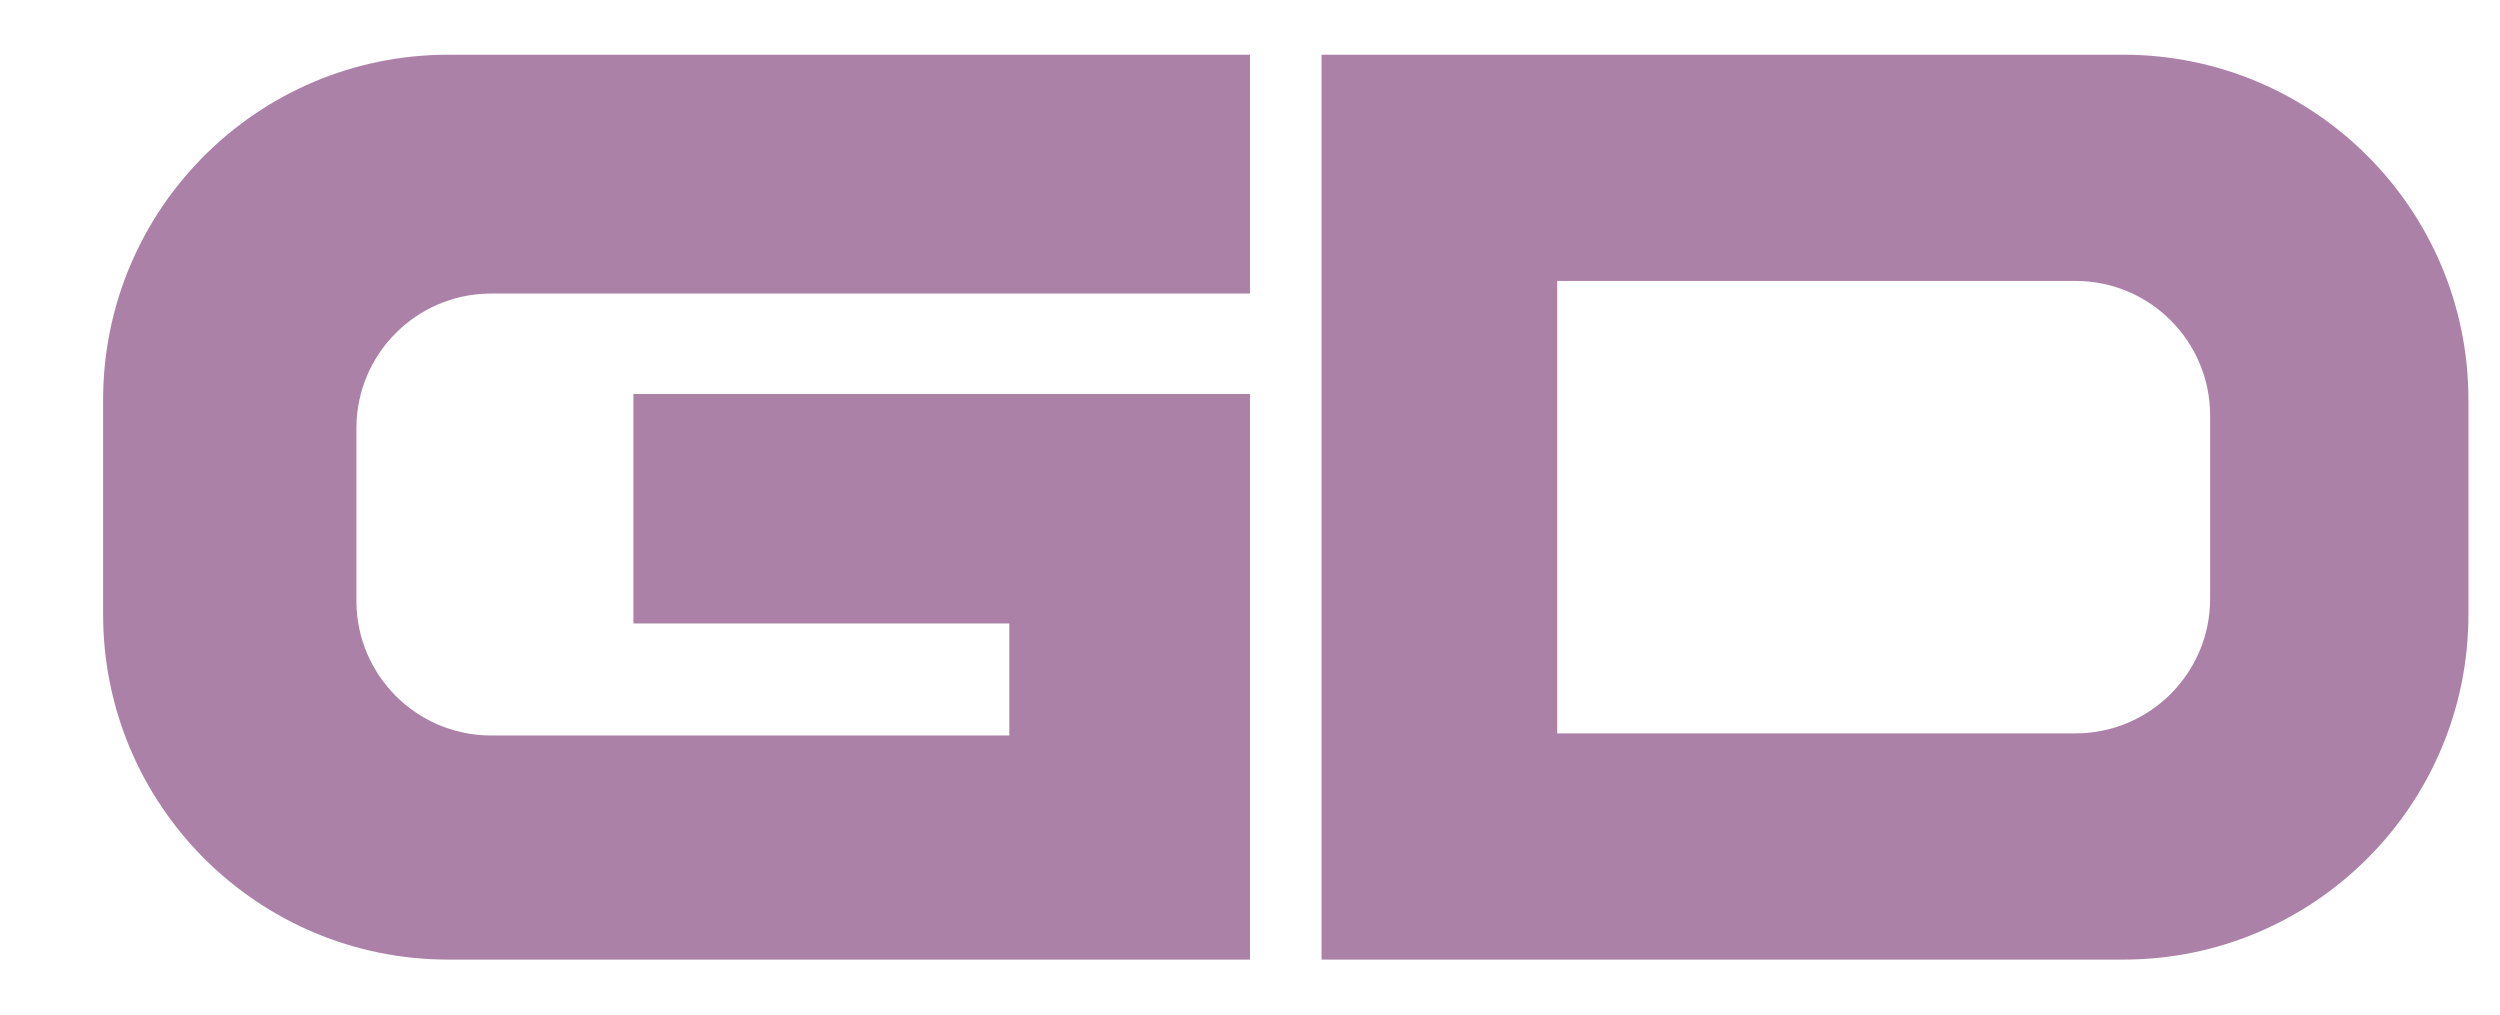
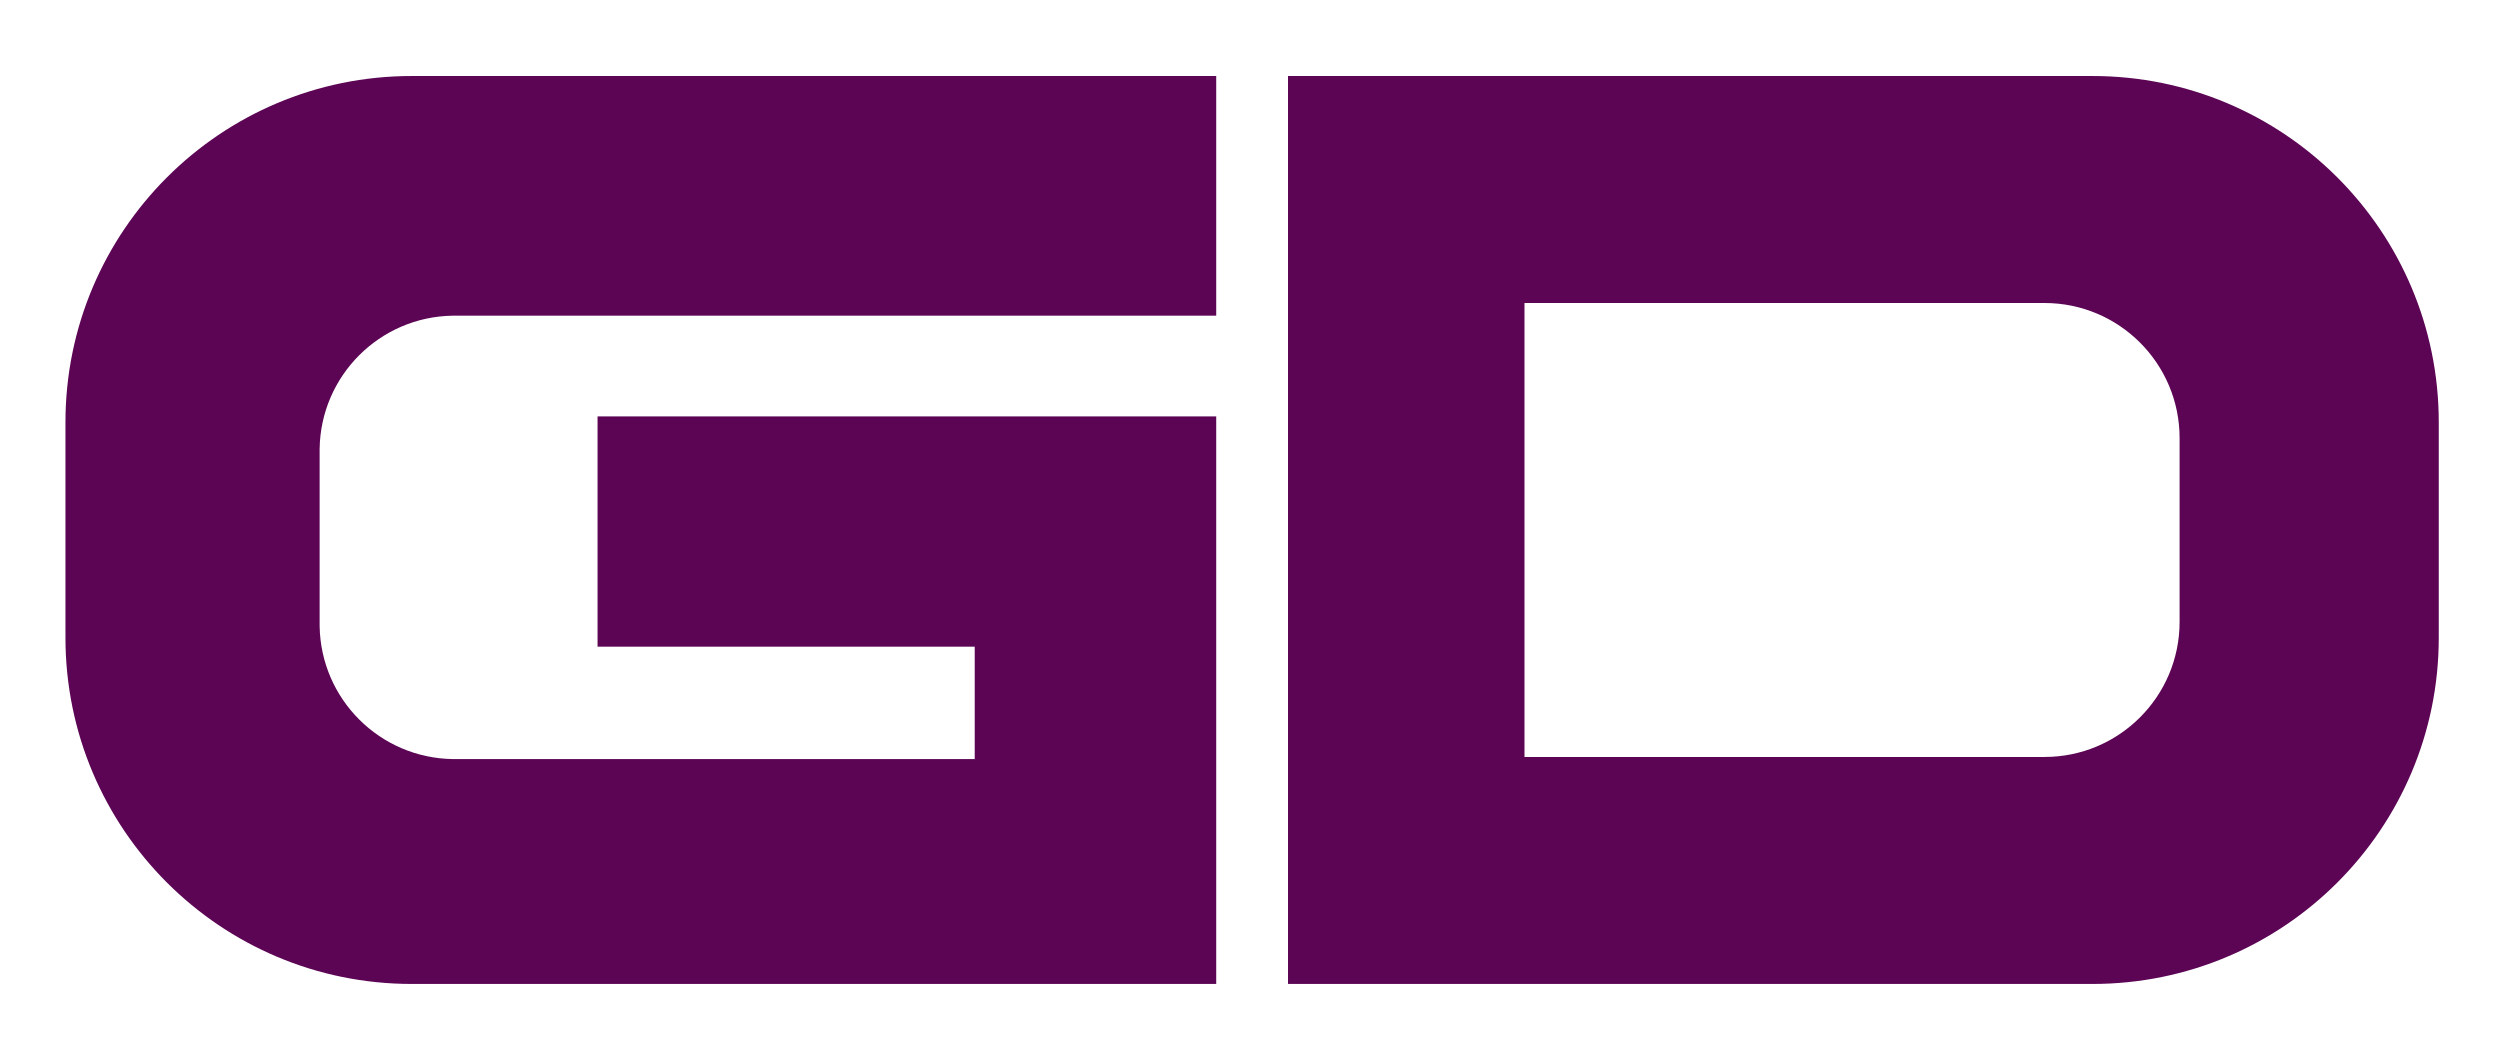
- <svg xmlns="http://www.w3.org/2000/svg" width="594px" height="241px" viewBox="0 0 594 241" version="1.1">
-   <g id="Page-1" stroke="none" stroke-width="1" fill="none" fill-rule="evenodd" opacity="0.507">
-     <path d="M504.5,13 C549.787,13 586.5,49.713 586.5,95 L586.5,146 C586.5,191.287 549.787,228 504.5,228 L314,228 L314,13 L504.5,13 Z M493.128,66.75 L370,66.75 L370,174.25 L493.128,174.25 C510.801,174.25 525.128,159.923 525.128,142.25 L525.128,142.25 L525.128,98.75 C525.128,81.077 510.801,66.75 493.128,66.75 L493.128,66.75 Z" id="Combined-Shape" fill="#5B0554" />
-     <path d="M116.686,69.75 L116.157,69.754 C98.902,70.034 84.967,83.971 84.69,101.226 L84.686,101.75 L84.686,142.75 L84.69,143.279 C84.97,160.534 98.907,174.469 116.162,174.746 L116.686,174.75 L239.814,174.75 L239.814,148.134 L150.5,148.134 L150.5,93.611 L297,93.611 L297,228 L106.5,228 C61.213,228 24.5,191.287 24.5,146 L24.5,95 C24.5,49.713 61.213,13 106.5,13 L297,13 L297,69.75 L116.686,69.75 Z" id="Combined-Shape" fill="#5B0554" />
+ <svg xmlns="http://www.w3.org/2000/svg" width="592px" height="249px" viewBox="0 0 592 249" version="1.1">
+   <g id="Page-1" stroke="none" stroke-width="1" fill="none" fill-rule="evenodd">
+     <path d="M495.5,18 C540.787,18 577.5,54.713 577.5,100 L577.5,151 C577.5,196.287 540.787,233 495.5,233 L305,233 L305,18 L495.5,18 Z M484.128,71.75 L361,71.75 L361,179.25 L484.128,179.25 C501.801,179.25 516.128,164.923 516.128,147.25 L516.128,147.25 L516.128,103.75 C516.128,86.077 501.801,71.75 484.128,71.75 L484.128,71.75 Z" id="Combined-Shape" fill="#5B0554" />
+     <path d="M107.686,74.75 L107.157,74.754 C89.902,75.034 75.967,88.971 75.69,106.226 L75.686,106.75 L75.686,147.75 L75.69,148.279 C75.97,165.534 89.907,179.469 107.162,179.746 L107.686,179.75 L230.814,179.75 L230.814,153.134 L141.5,153.134 L141.5,98.611 L288,98.611 L288,233 L97.5,233 C52.213,233 15.5,196.287 15.5,151 L15.5,100 C15.5,54.713 52.213,18 97.5,18 L288,18 L288,74.75 L107.686,74.75 Z" id="Combined-Shape" fill="#5B0554" />
  </g>
</svg>
